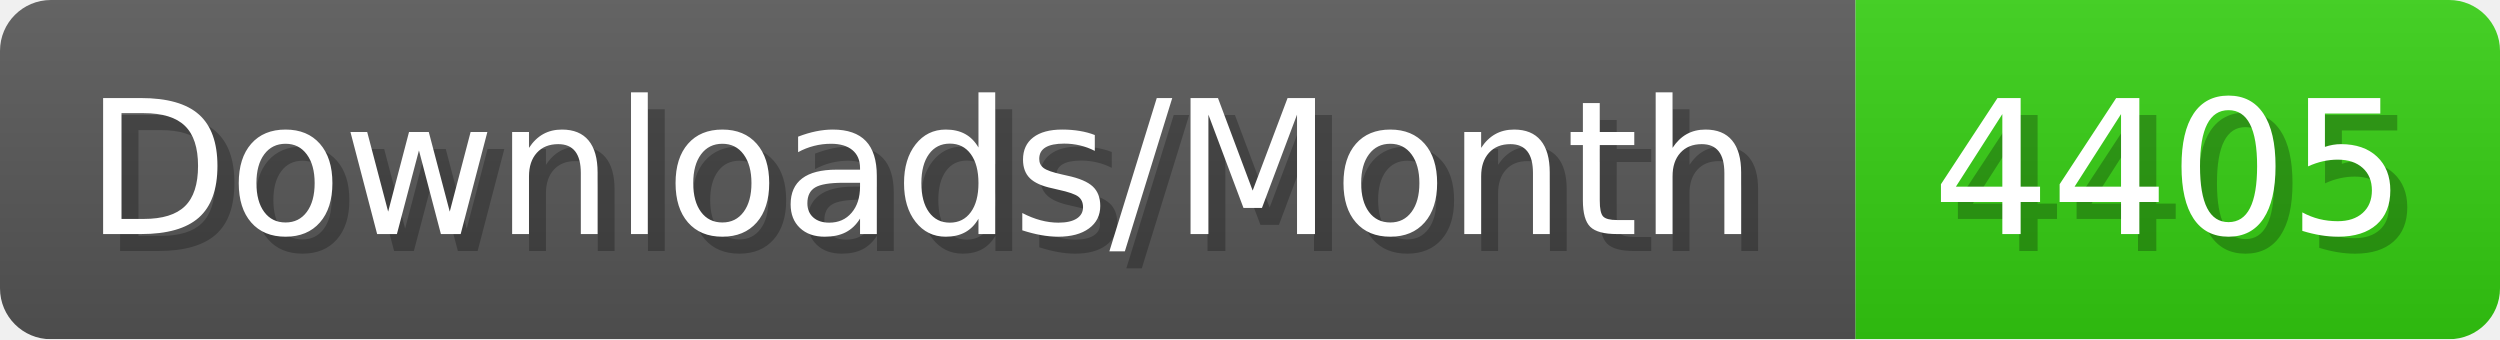
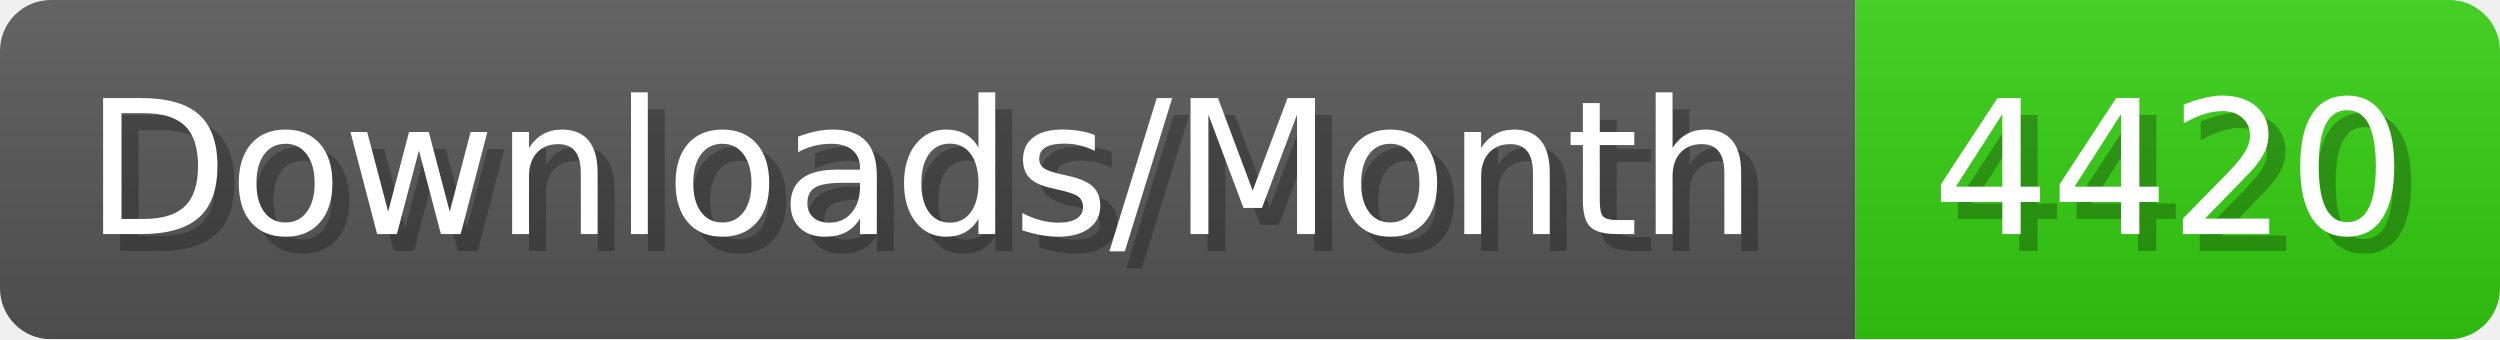
- <svg xmlns="http://www.w3.org/2000/svg" width="147.4" height="20" viewBox="0 0 1474 200" role="img" aria-label="Downloads/Month: 4405">
+ <svg xmlns="http://www.w3.org/2000/svg" width="147.4" height="20" viewBox="0 0 1474 200" role="img" aria-label="Downloads/Month: 4420">
  <linearGradient id="YlXUI" x2="0" y2="100%">
    <stop offset="0" stop-opacity=".1" stop-color="#EEE" />
    <stop offset="1" stop-opacity=".1" />
  </linearGradient>
  <mask id="JHhop">
    <rect width="1474" height="200" rx="30" fill="#FFF" />
  </mask>
  <g mask="url(#JHhop)">
    <rect width="1094" height="200" fill="#555" />
    <rect width="380" height="200" fill="#3C1" x="1094" />
    <rect width="1474" height="200" fill="url(#YlXUI)" />
  </g>
  <g aria-hidden="true" fill="#fff" text-anchor="start" font-family="Verdana,DejaVu Sans,sans-serif" font-size="110">
    <text x="60" y="148" textLength="994" fill="#000" opacity="0.25">Downloads/Month</text>
    <text x="50" y="138" textLength="994">Downloads/Month</text>
-     <text x="1149" y="148" textLength="280" fill="#000" opacity="0.25">4405</text>
-     <text x="1139" y="138" textLength="280">4405</text>
+     <text x="1149" y="148" textLength="280" fill="#000" opacity="0.25">4420</text>
+     <text x="1139" y="138" textLength="280">4420</text>
  </g>
</svg>
